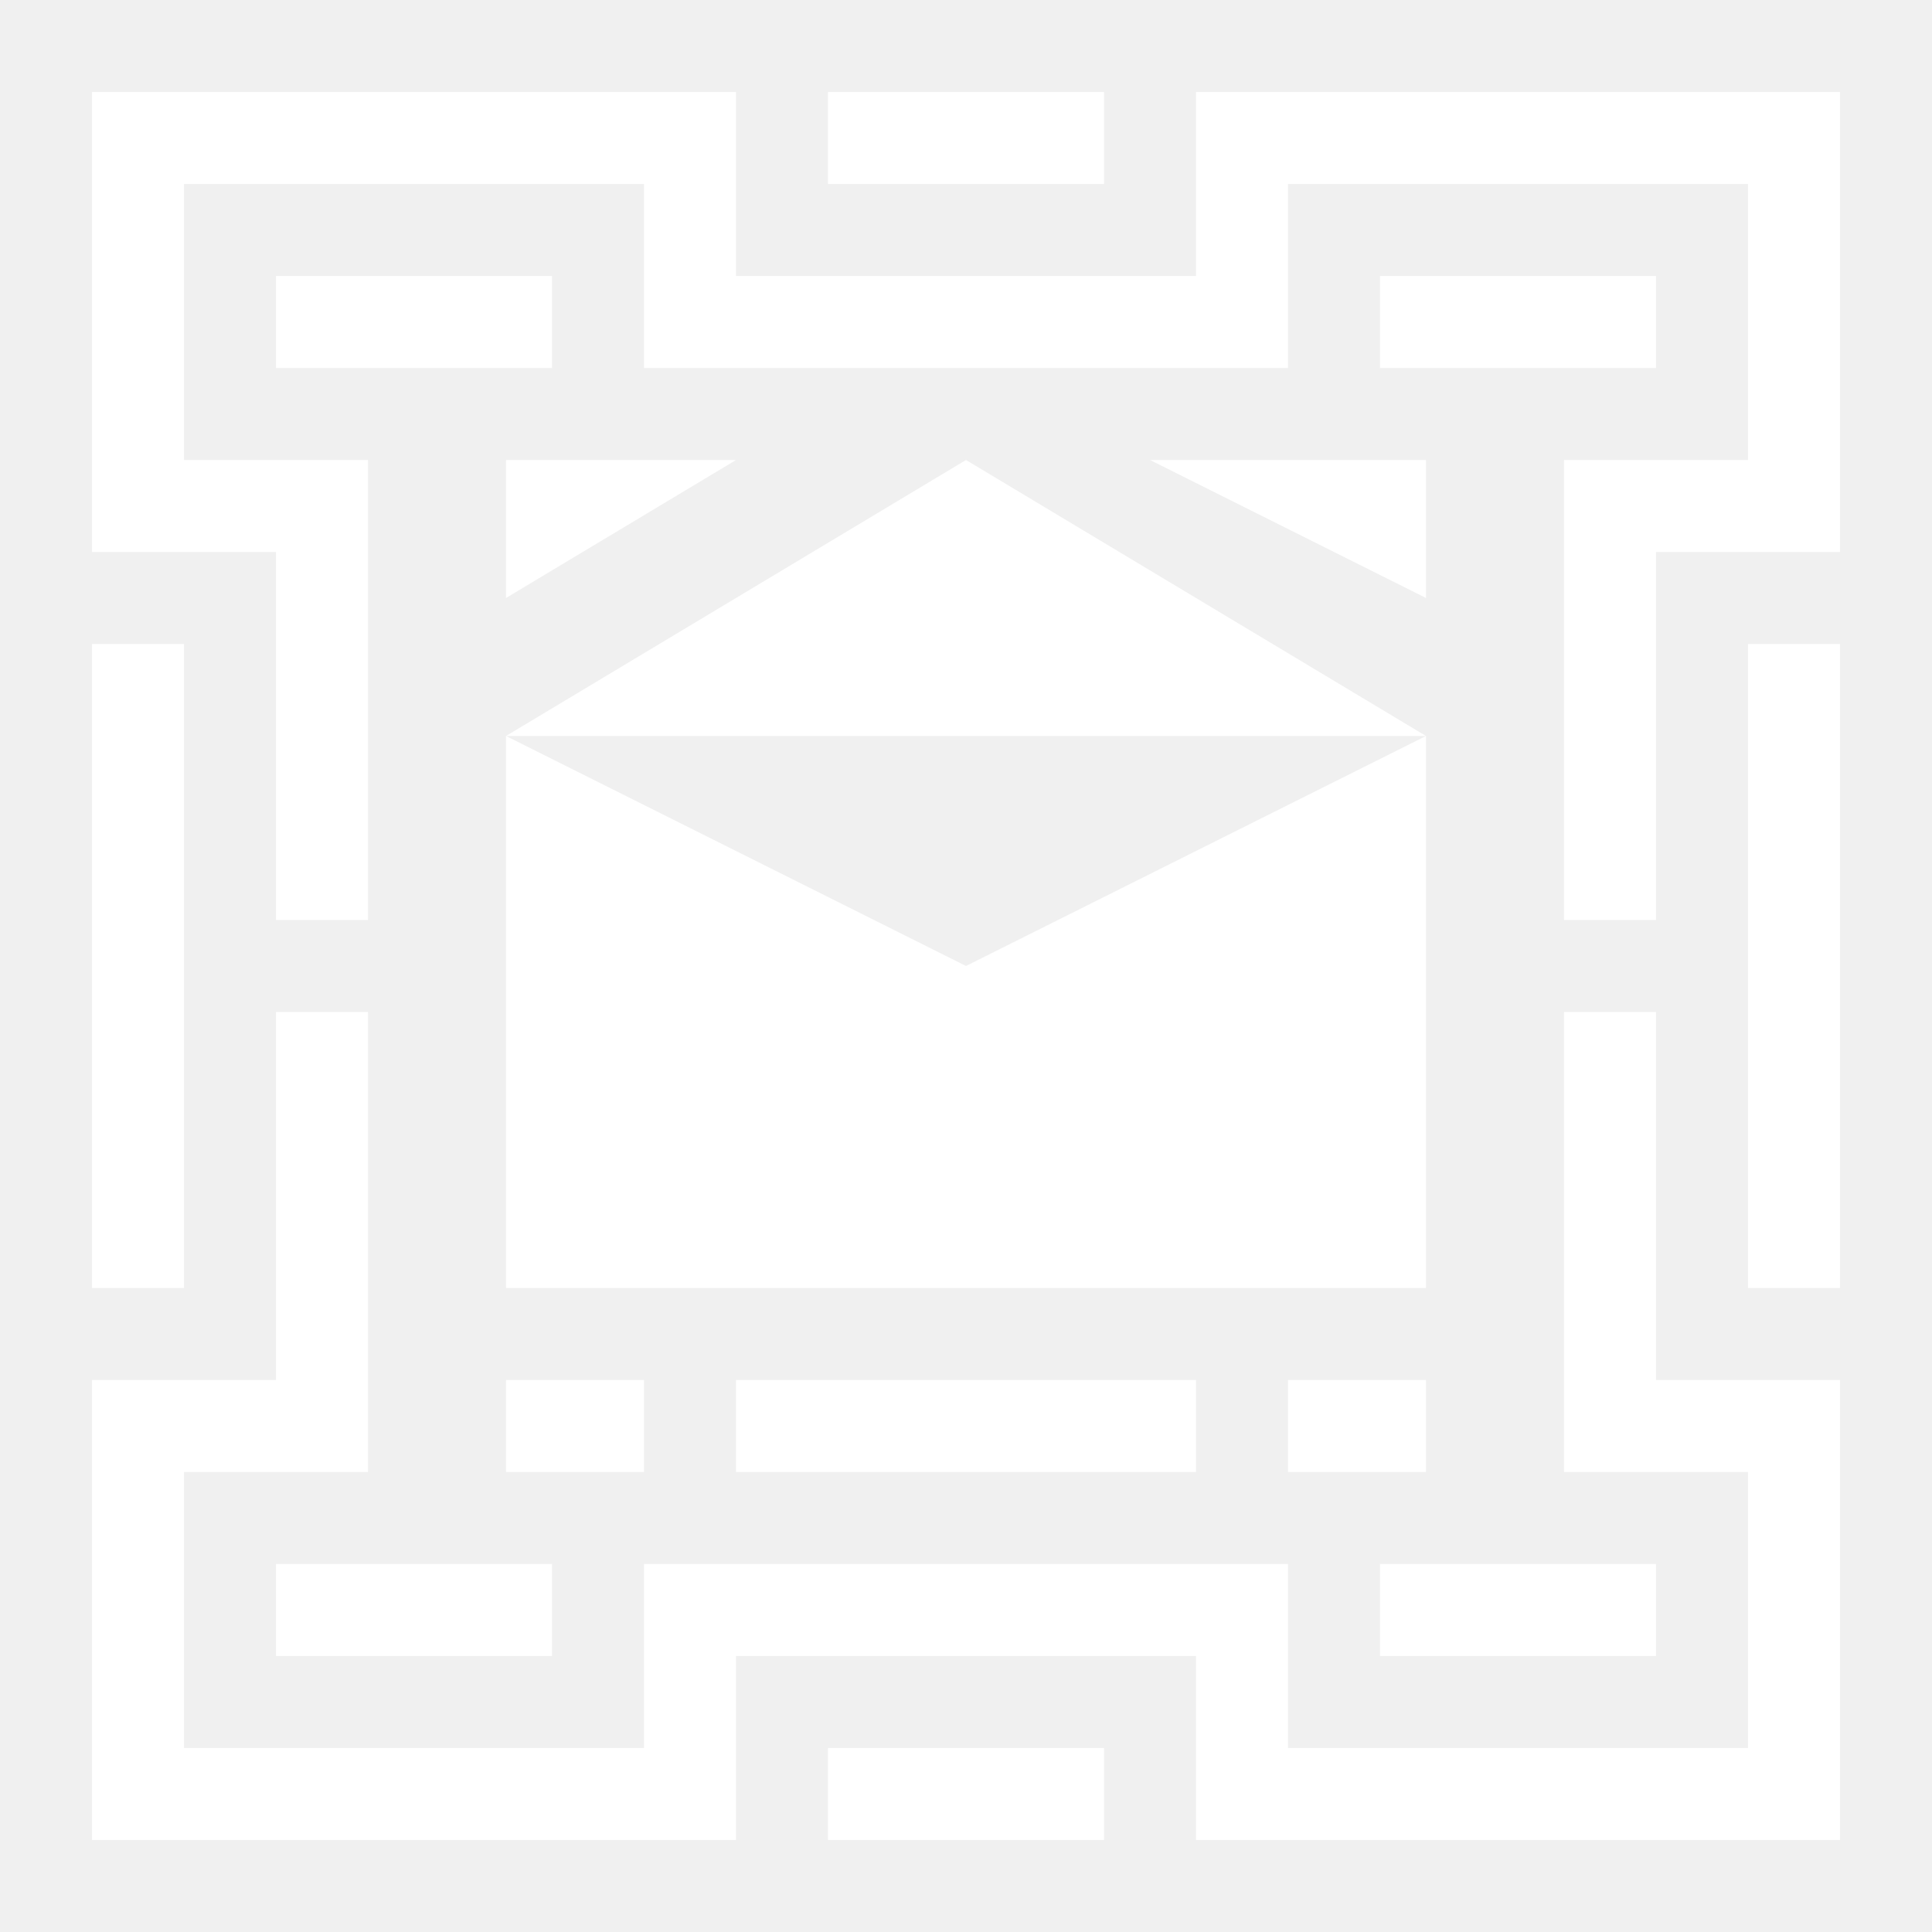
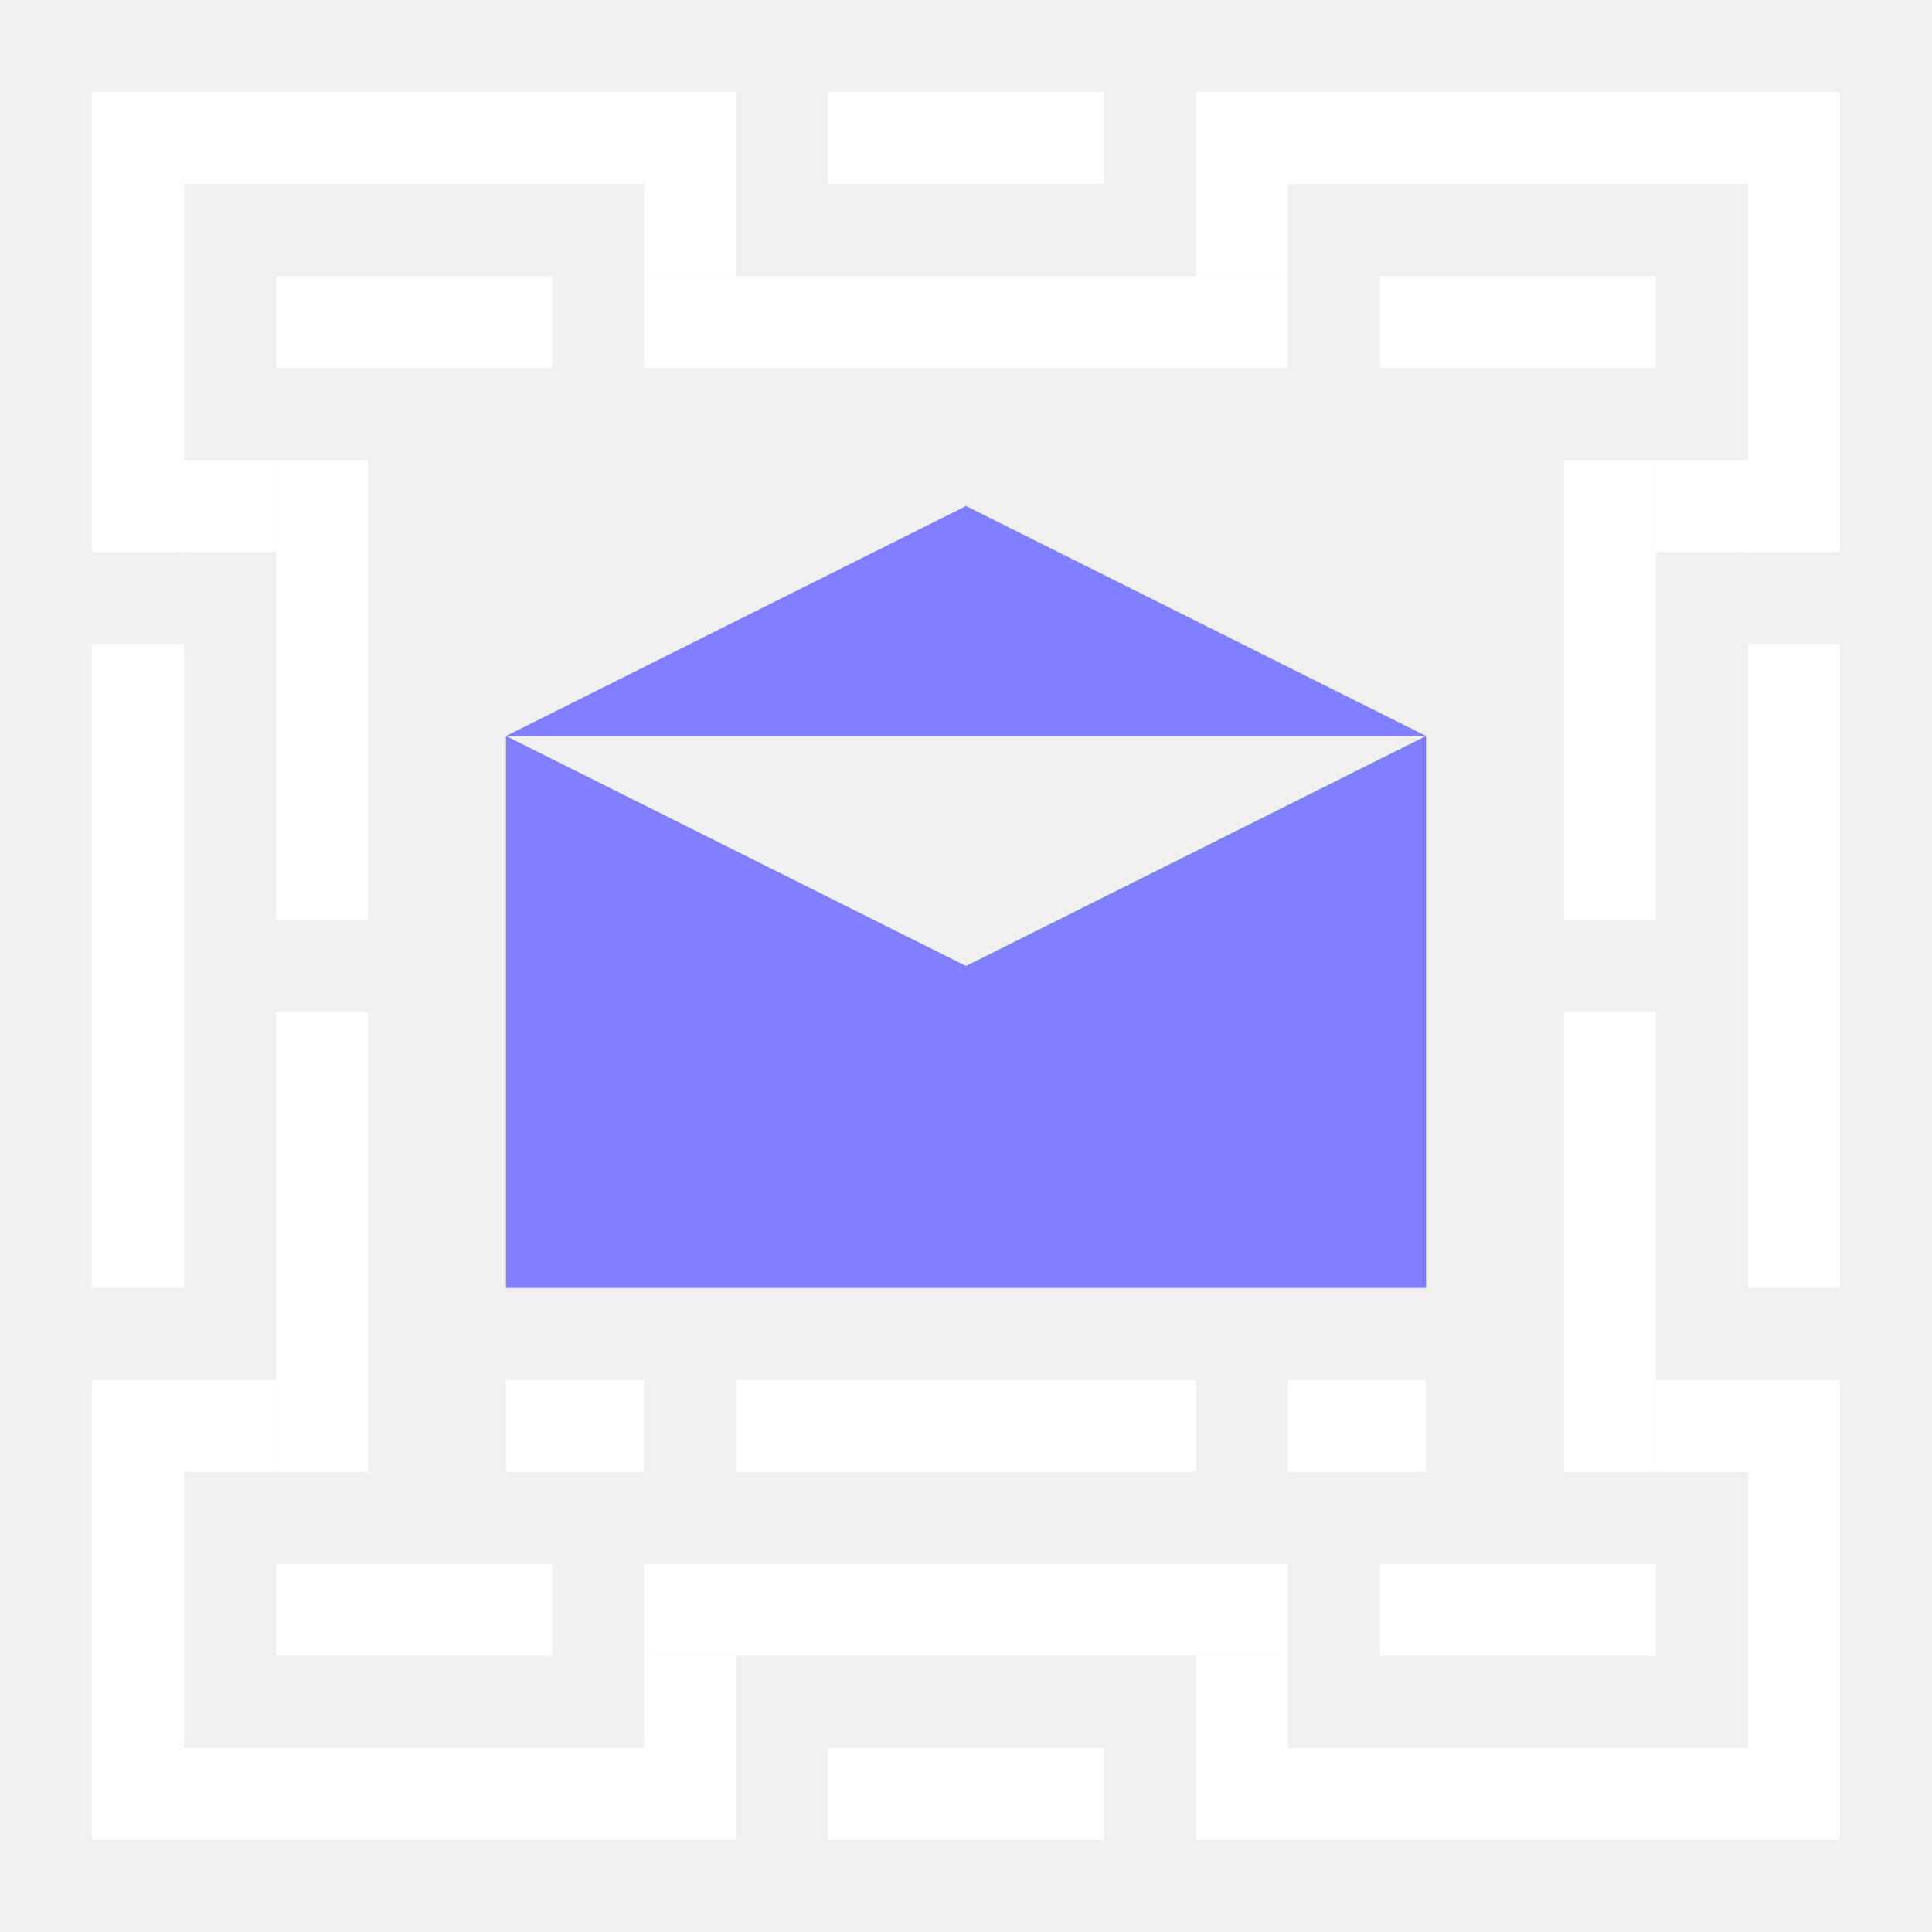
<svg xmlns="http://www.w3.org/2000/svg" width="42px" height="42px" viewBox="0 0 42 42" version="1.1">
  <g id="ec-email" stroke="none" stroke-width="1" fill="none" fill-rule="evenodd">
-     <path d="M24,38 L24,40 L18,40 L18,38 L24,38 Z M8,22 L8,32 L4,32 L4,38 L14,38 L14,34 L28,34 L28,38 L38,38 L38,32 L34,32 L34,22 L36,22 L36,30 L40,30 L40,40 L26,40 L26,36 L16,36 L16,40 L2,40 L2,30 L6,30 L6,22 L8,22 Z M36,34 L36,36 L30,36 L30,34 L36,34 Z M12,34 L12,36 L6,36 L6,34 L12,34 Z M14,30 L14,32 L11,32 L11,30 L14,30 Z M31,30 L31,32 L28,32 L28,30 L31,30 Z M26,30 L26,32 L16,32 L16,30 L26,30 Z M4,14 L4,28 L2,28 L2,14 L4,14 Z M40,14 L40,28 L38,28 L38,14 L40,14 Z M31,16 L31,28 L11,28 L11,16 L21,21 L31,16 Z M16,2 L16,6 L26,6 L26,2 L40,2 L40,12 L36,12 L36,20 L34,20 L34,10 L38,10 L38,4 L28,4 L28,8 L14,8 L14,4 L4,4 L4,10 L8,10 L8,20 L6,20 L6,12 L2,12 L2,2 L16,2 Z M21,10 L31,16 L11,16 L21,10 Z M16,10 L11,13 L11,10 L16,10 Z M31,10 L31,13 L25,10 L31,10 Z M36,6 L36,8 L30,8 L30,6 L36,6 Z M12,6 L12,8 L6,8 L6,6 L12,6 Z M24,2 L24,4 L18,4 L18,2 L24,2 Z" id="Combined-Shape" fill="#FFFFFF" />
-     <g id="Group" transform="translate(11, 10)" />
+     <rect id="Rectangle" fill="#FFFFFF" x="2" y="38" width="14" height="2" />
+     <rect id="Rectangle" fill="#FFFFFF" transform="translate(9, 3) scale(1, -1) translate(-9, -3) " x="2" y="2" width="14" height="2" />
+     <rect id="Rectangle" fill="#FFFFFF" x="26" y="38" width="14" height="2" />
+     <rect id="Rectangle" fill="#FFFFFF" transform="translate(33, 3) scale(1, -1) translate(-33, -3) " x="26" y="2" width="14" height="2" />
+     <rect id="Rectangle" fill="#FFFFFF" x="18" y="38" width="6" height="2" />
+     <rect id="Rectangle" fill="#FFFFFF" transform="translate(21, 3) scale(1, -1) translate(-21, -3) " x="18" y="2" width="6" height="2" />
+     <rect id="Rectangle" fill="#FFFFFF" x="14" y="36" width="2" height="2" />
+     <rect id="Rectangle" fill="#FFFFFF" transform="translate(15, 5) scale(1, -1) translate(-15, -5) " x="14" y="4" width="2" height="2" />
+     <rect id="Rectangle" fill="#FFFFFF" x="26" y="36" width="2" height="2" />
+     <rect id="Rectangle" fill="#FFFFFF" transform="translate(27, 5) scale(1, -1) translate(-27, -5) " x="26" y="4" width="2" height="2" />
+     <rect id="Rectangle" fill="#FFFFFF" x="2" y="4" width="2" height="8" />
+     <rect id="Rectangle" fill="#FFFFFF" transform="translate(39, 8) scale(-1, 1) translate(-39, -8) " x="38" y="4" width="2" height="8" />
+     <rect id="Rectangle" fill="#FFFFFF" x="2" y="30" width="2" height="8" />
+     <rect id="Rectangle" fill="#FFFFFF" transform="translate(39, 34) scale(-1, 1) translate(-39, -34) " x="38" y="30" width="2" height="8" />
+     <rect id="Rectangle" fill="#FFFFFF" x="4" y="10" width="2" height="2" />
+     <rect id="Rectangle" fill="#FFFFFF" transform="translate(37, 11) scale(-1, 1) translate(-37, -11) " x="36" y="10" width="2" height="2" />
+     <rect id="Rectangle" fill="#FFFFFF" x="4" y="30" width="2" height="2" />
+     <rect id="Rectangle" fill="#FFFFFF" transform="translate(37, 31) scale(-1, 1) translate(-37, -31) " x="36" y="30" width="2" height="2" />
+     <rect id="Rectangle" fill="#FFFFFF" x="14" y="34" width="14" height="2" />
+     <rect id="Rectangle" fill="#FFFFFF" transform="translate(21, 7) scale(1, -1) translate(-21, -7) " x="14" y="6" width="14" height="2" />
+     <rect id="Rectangle" fill="#FFFFFF" x="30" y="34" width="6" height="2" />
+     <rect id="Rectangle" fill="#FFFFFF" transform="translate(33, 7) scale(1, -1) translate(-33, -7) " x="30" y="6" width="6" height="2" />
+     <rect id="Rectangle" fill="#FFFFFF" x="6" y="34" width="6" height="2" />
+     <rect id="Rectangle" fill="#FFFFFF" transform="translate(9, 7) scale(1, -1) translate(-9, -7) " x="6" y="6" width="6" height="2" />
+     <rect id="Rectangle" fill="#FFFFFF" x="6" y="10" width="2" height="10" />
+     <rect id="Rectangle" fill="#FFFFFF" transform="translate(35, 15) scale(-1, 1) translate(-35, -15) " x="34" y="10" width="2" height="10" />
+     <rect id="Rectangle" fill="#FFFFFF" x="6" y="22" width="2" height="10" />
+     <rect id="Rectangle" fill="#FFFFFF" transform="translate(35, 27) scale(-1, 1) translate(-35, -27) " x="34" y="22" width="2" height="10" />
+     <rect id="Rectangle" fill="#FFFFFF" x="2" y="14" width="2" height="14" />
+     <rect id="Rectangle" fill="#FFFFFF" x="38" y="14" width="2" height="14" />
+     <path d="M21,21 L31,16 L31,28 L11,28 L11,16 L21,21 Z" id="Combined-Shape" fill="#8080FF" />
+     <polygon id="Rectangle" fill="#8080FF" transform="translate(21, 13.5) scale(1, -1) translate(-21, -13.5) " points="11 11 31 11 21 16" />
+     <rect id="Rectangle" fill="#FFFFFF" x="11" y="30" width="3" height="2" />
+     <rect id="Rectangle" fill="#FFFFFF" x="28" y="30" width="3" height="2" />
+     <rect id="Rectangle" fill="#FFFFFF" x="16" y="30" width="10" height="2" />
  </g>
</svg>
